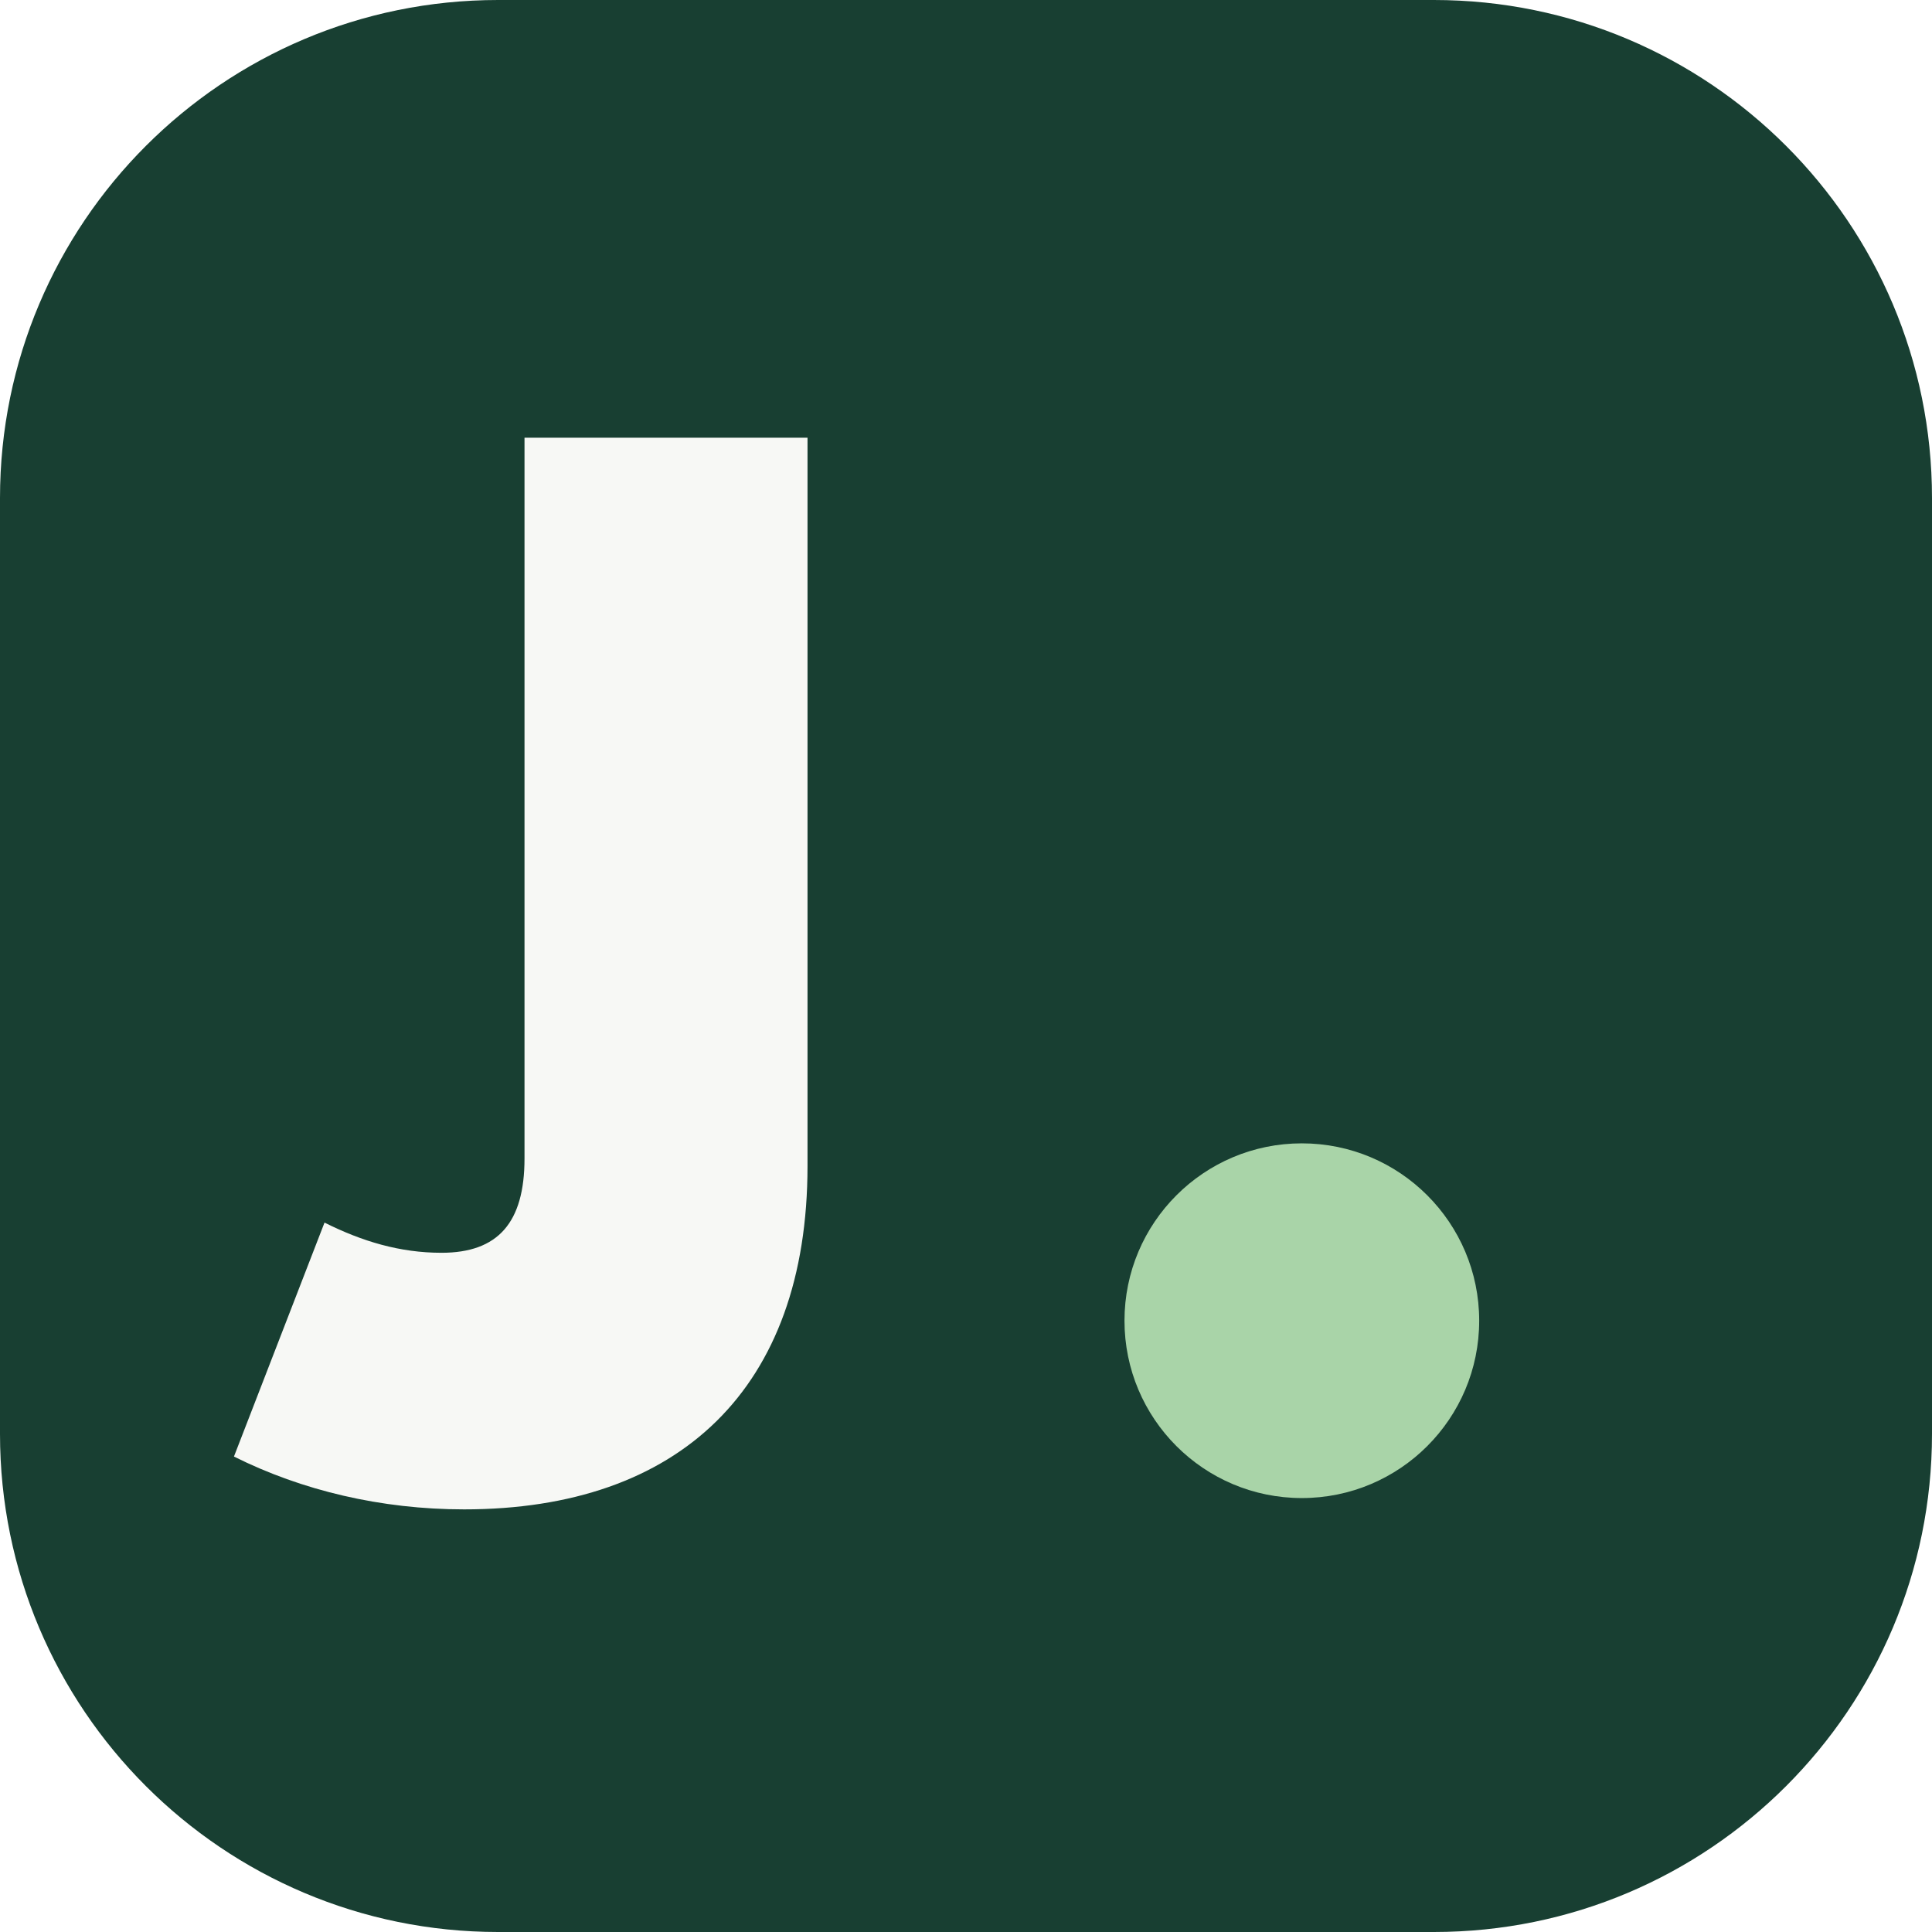
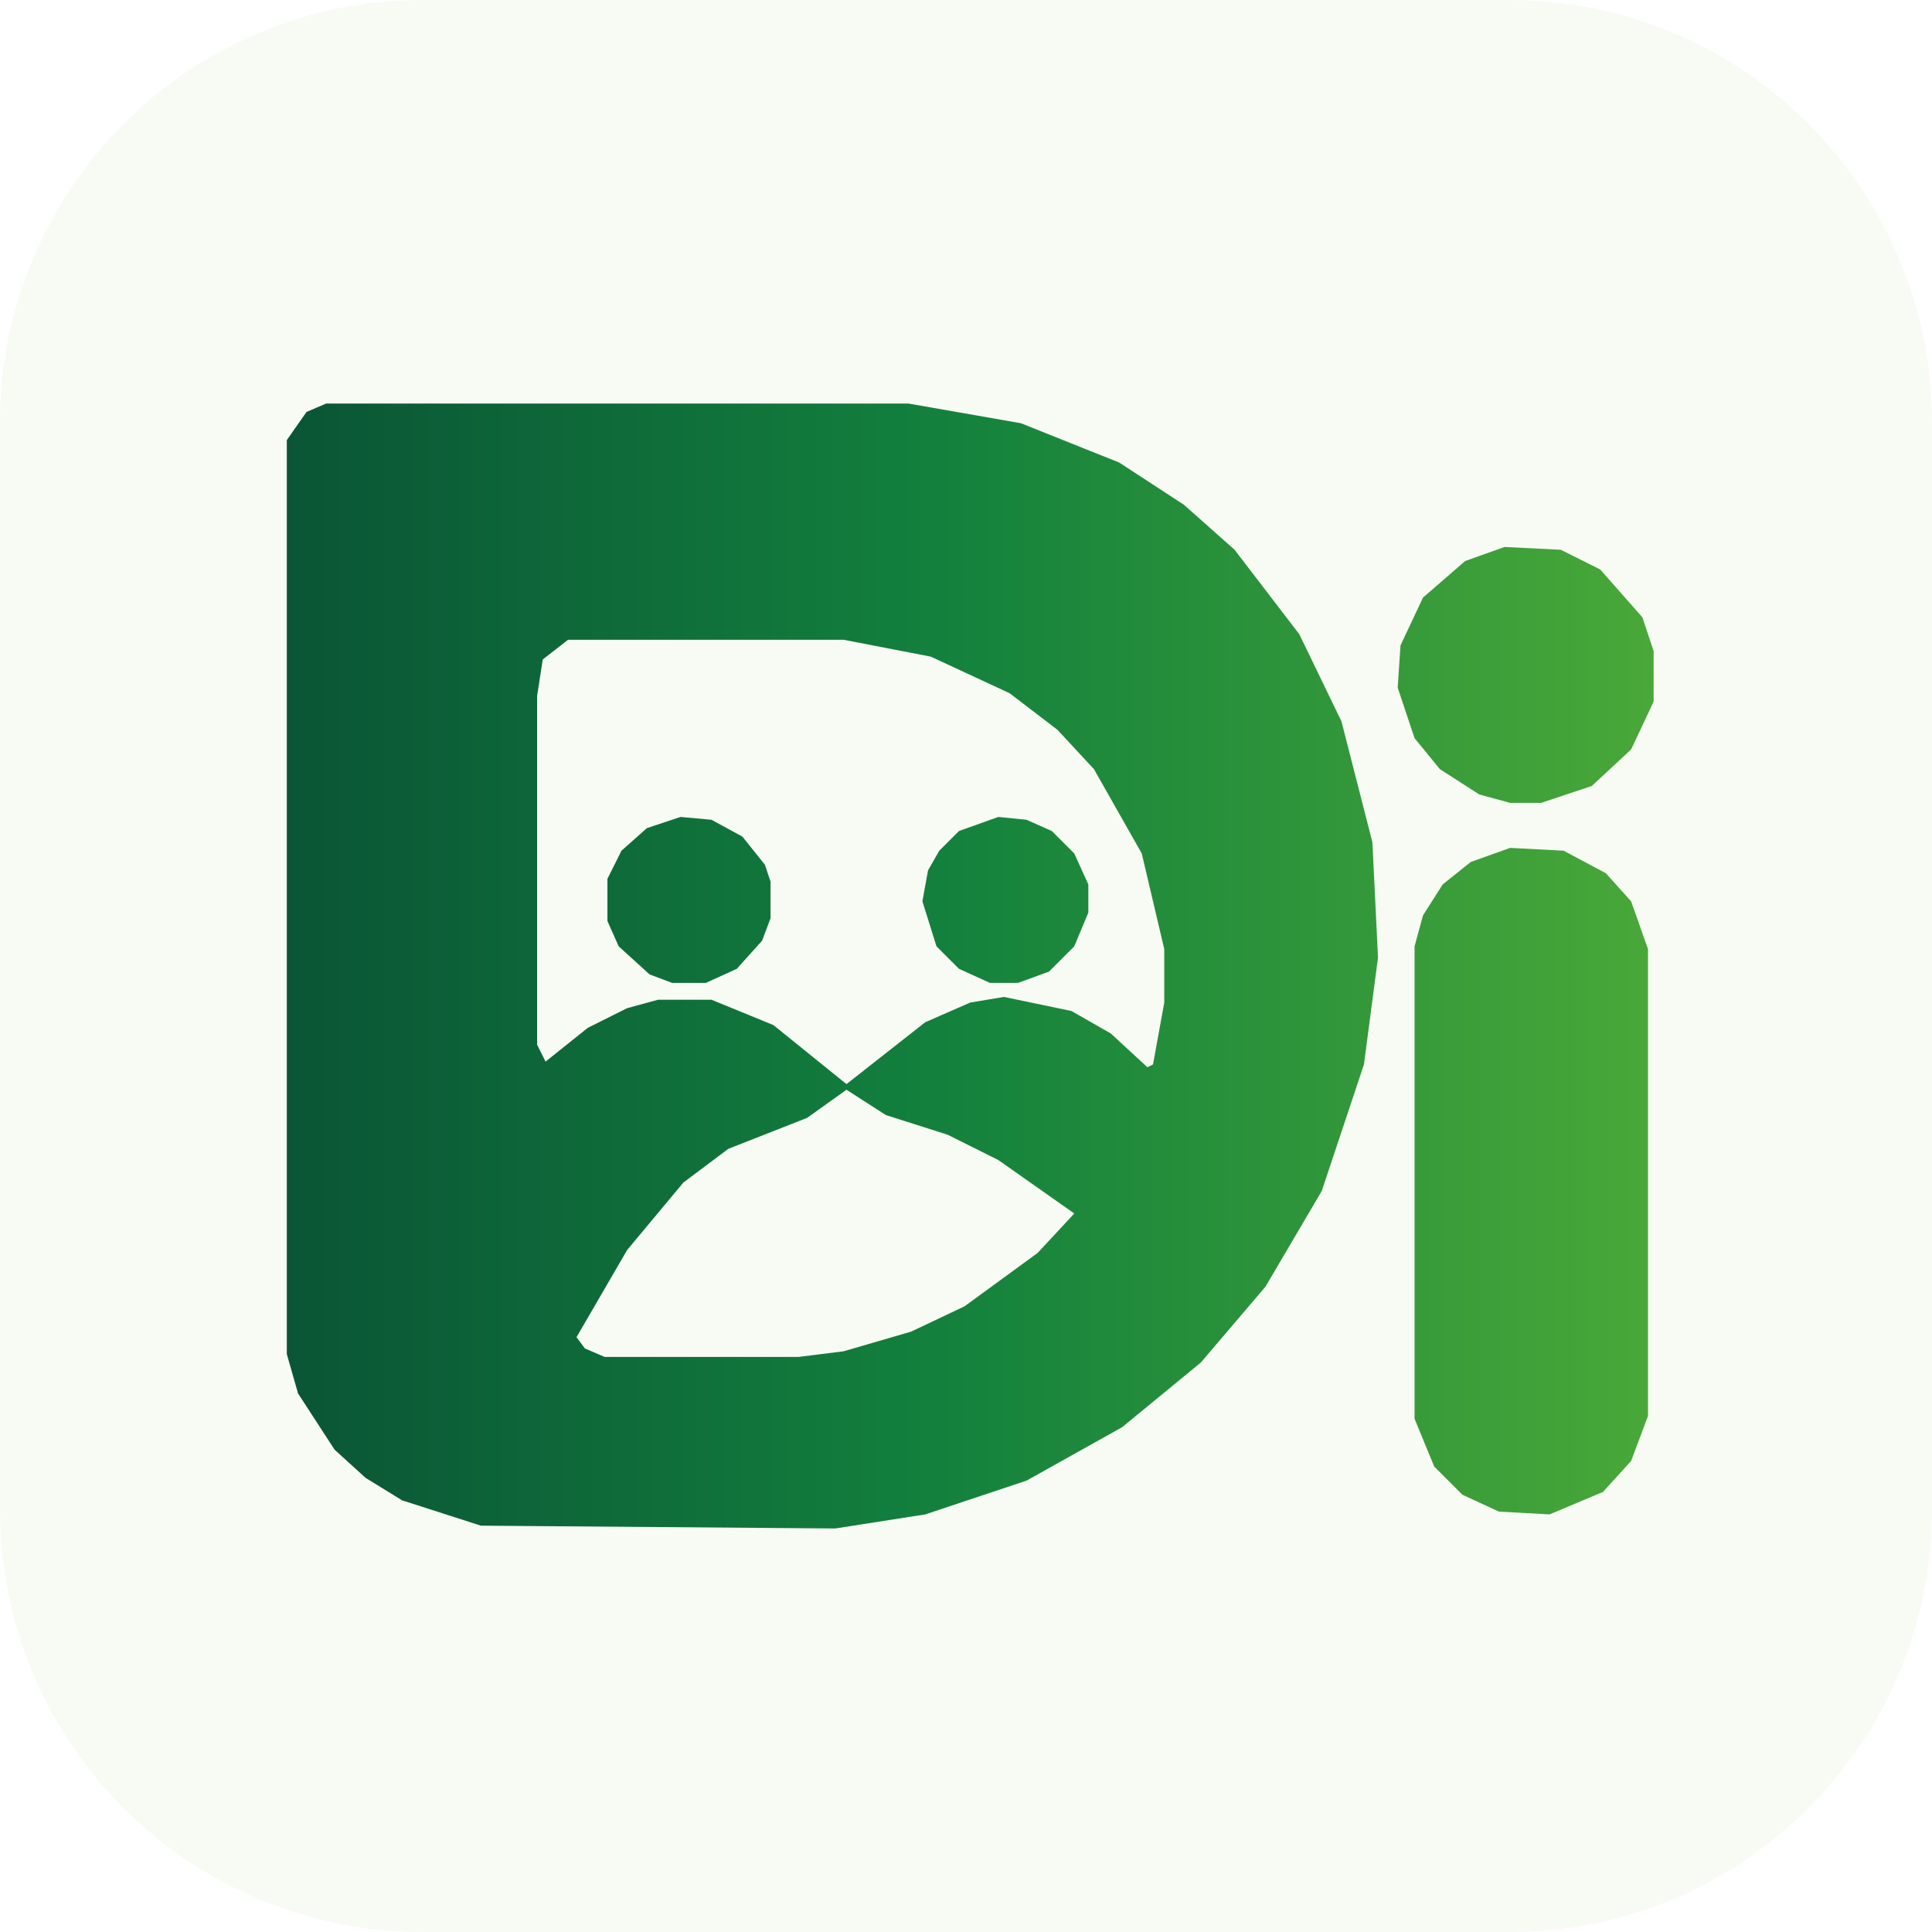
- <svg xmlns="http://www.w3.org/2000/svg" viewBox="0 0 512 512">
-   <rect width="512" height="512" rx="132" fill="#183f32" />
-   <path d="M139 116h75v193c0 59-34 91-91 91-22 0-43-5-61-14l24-62c10 5 20 8 31 8 15 0 22-8 22-25V116z" fill="#f7f8f5" />
-   <circle cx="345" cy="350" r="47" fill="#a9d4a8" />
+ <svg xmlns="http://www.w3.org/2000/svg" viewBox="0 0 512 512" role="img" aria-label="Doit">
+   <rect width="512" height="512" rx="112" fill="#f8faf4" />
+   <defs>
+     <linearGradient id="g" x1="0" y1="0" x2="1" y2="0">
+       <stop offset="0" stop-color="#0a5536" />
+       <stop offset=".48" stop-color="#13813d" />
+       <stop offset="1" stop-color="#49a838" />
+     </linearGradient>
+   </defs>
+   <svg x="38" y="56" width="436" height="400" viewBox="340 270 585 440" preserveAspectRatio="xMidYMid meet">
+     <path d="M 826 448 L 812 453 L 802 461 L 795 472 L 792 483 L 792 651 L 799 668 L 809 678 L 822 684 L 840 685 L 859 677 L 869 666 L 875 650 L 875 484 L 869 467 L 860 457 L 845 449 Z M 824 341 L 810 346 L 795 359 L 787 376 L 786 391 L 792 409 L 801 420 L 815 429 L 826 432 L 837 432 L 855 426 L 869 413 L 877 396 L 877 378 L 873 366 L 858 349 L 844 342 Z M 398 293 L 391 303 L 391 628 L 395 642 L 408 662 L 419 672 L 432 680 L 460 689 L 586 690 L 618 685 L 654 673 L 688 654 L 716 631 L 739 604 L 759 570 L 774 525 L 779 487 L 777 446 L 766 403 L 751 372 L 728 342 L 710 326 L 687 311 L 652 297 L 612 290 L 405 290 Z M 671 578 L 658 592 L 632 611 L 613 620 L 589 627 L 573 629 L 504 629 L 497 626 L 494 622 L 512 591 L 532 567 L 548 555 L 576 544 L 590 534 L 604 543 L 626 550 L 644 559 Z M 482 381 L 491 374 L 589 374 L 620 380 L 648 393 L 665 406 L 678 420 L 695 450 L 703 484 L 703 503 L 699 525 L 697 526 L 684 514 L 670 506 L 646 501 L 634 503 L 618 510 L 590 532 L 564 511 L 542 502 L 523 502 L 512 505 L 498 512 L 483 524 L 480 518 L 480 394 Z M 644 437 L 630 442 L 623 449 L 619 456 L 617 467 L 622 483 L 630 491 L 641 496 L 651 496 L 662 492 L 671 483 L 676 471 L 676 461 L 671 450 L 663 442 L 654 438 Z M 531 437 L 519 441 L 510 449 L 505 459 L 505 474 L 509 483 L 520 493 L 528 496 L 540 496 L 551 491 L 560 481 L 563 473 L 563 460 L 561 454 L 553 444 L 542 438 Z" fill="url(#g)" fill-rule="evenodd" />
+   </svg>
</svg>
